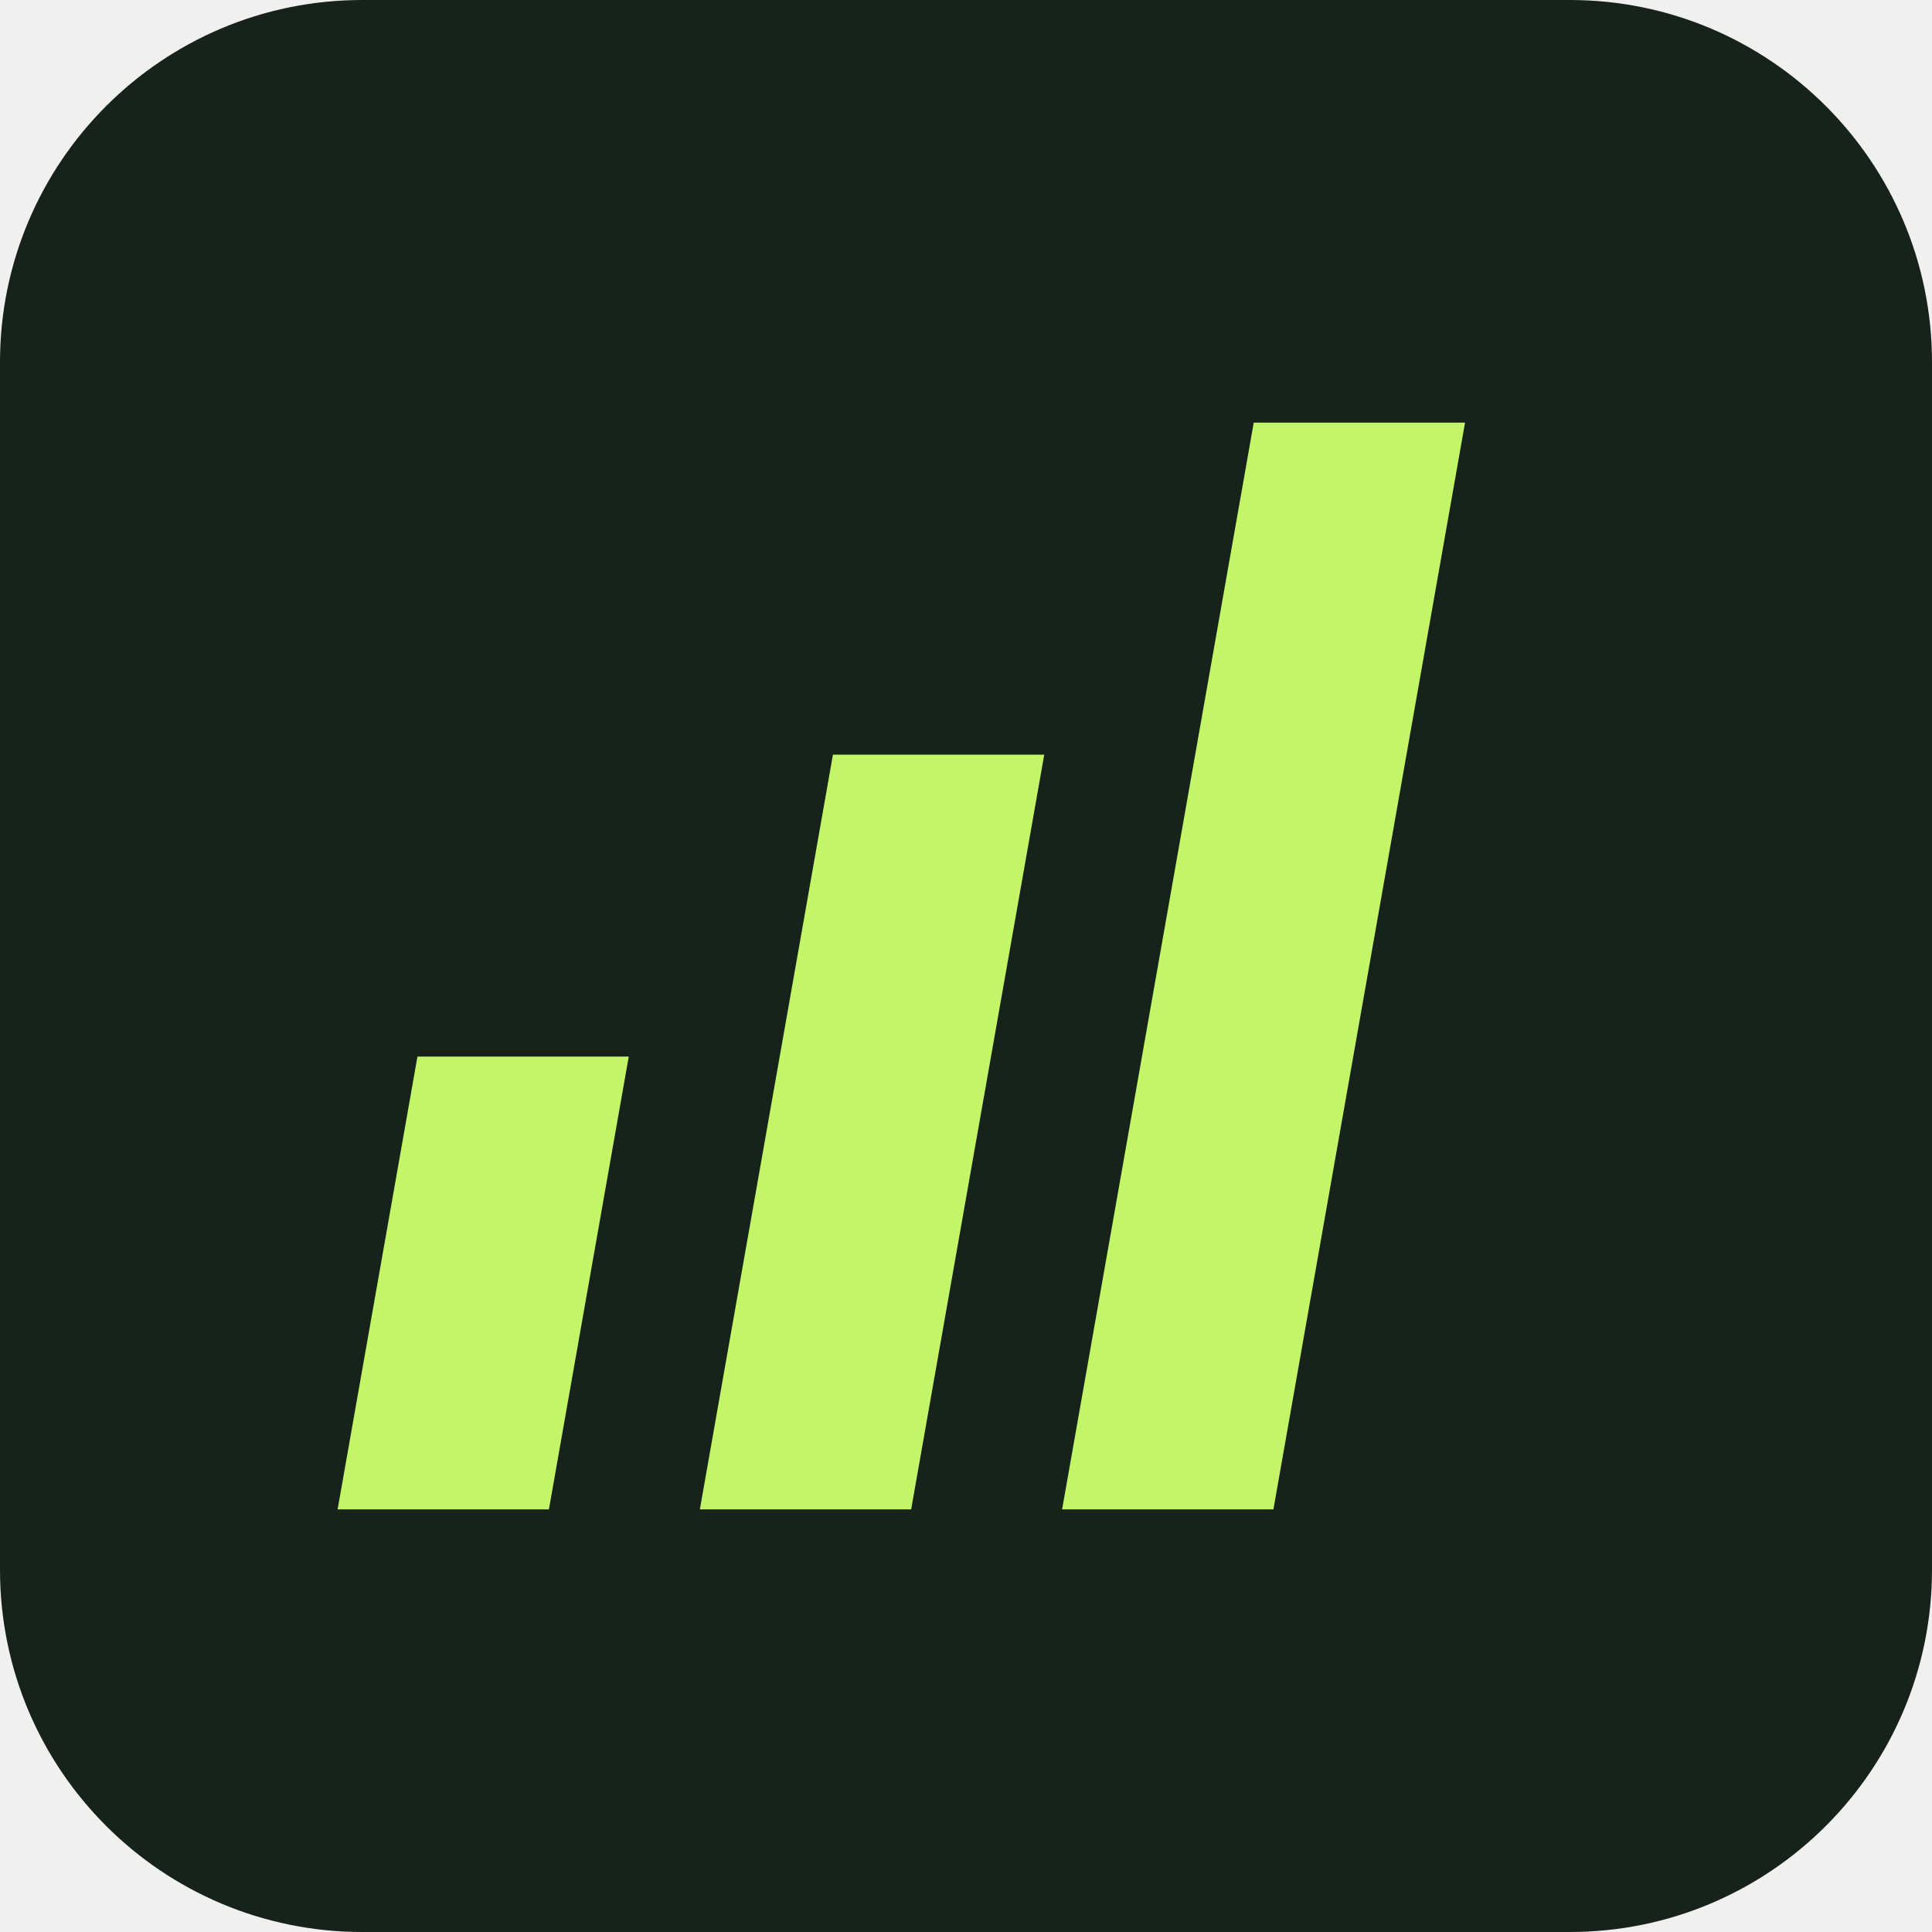
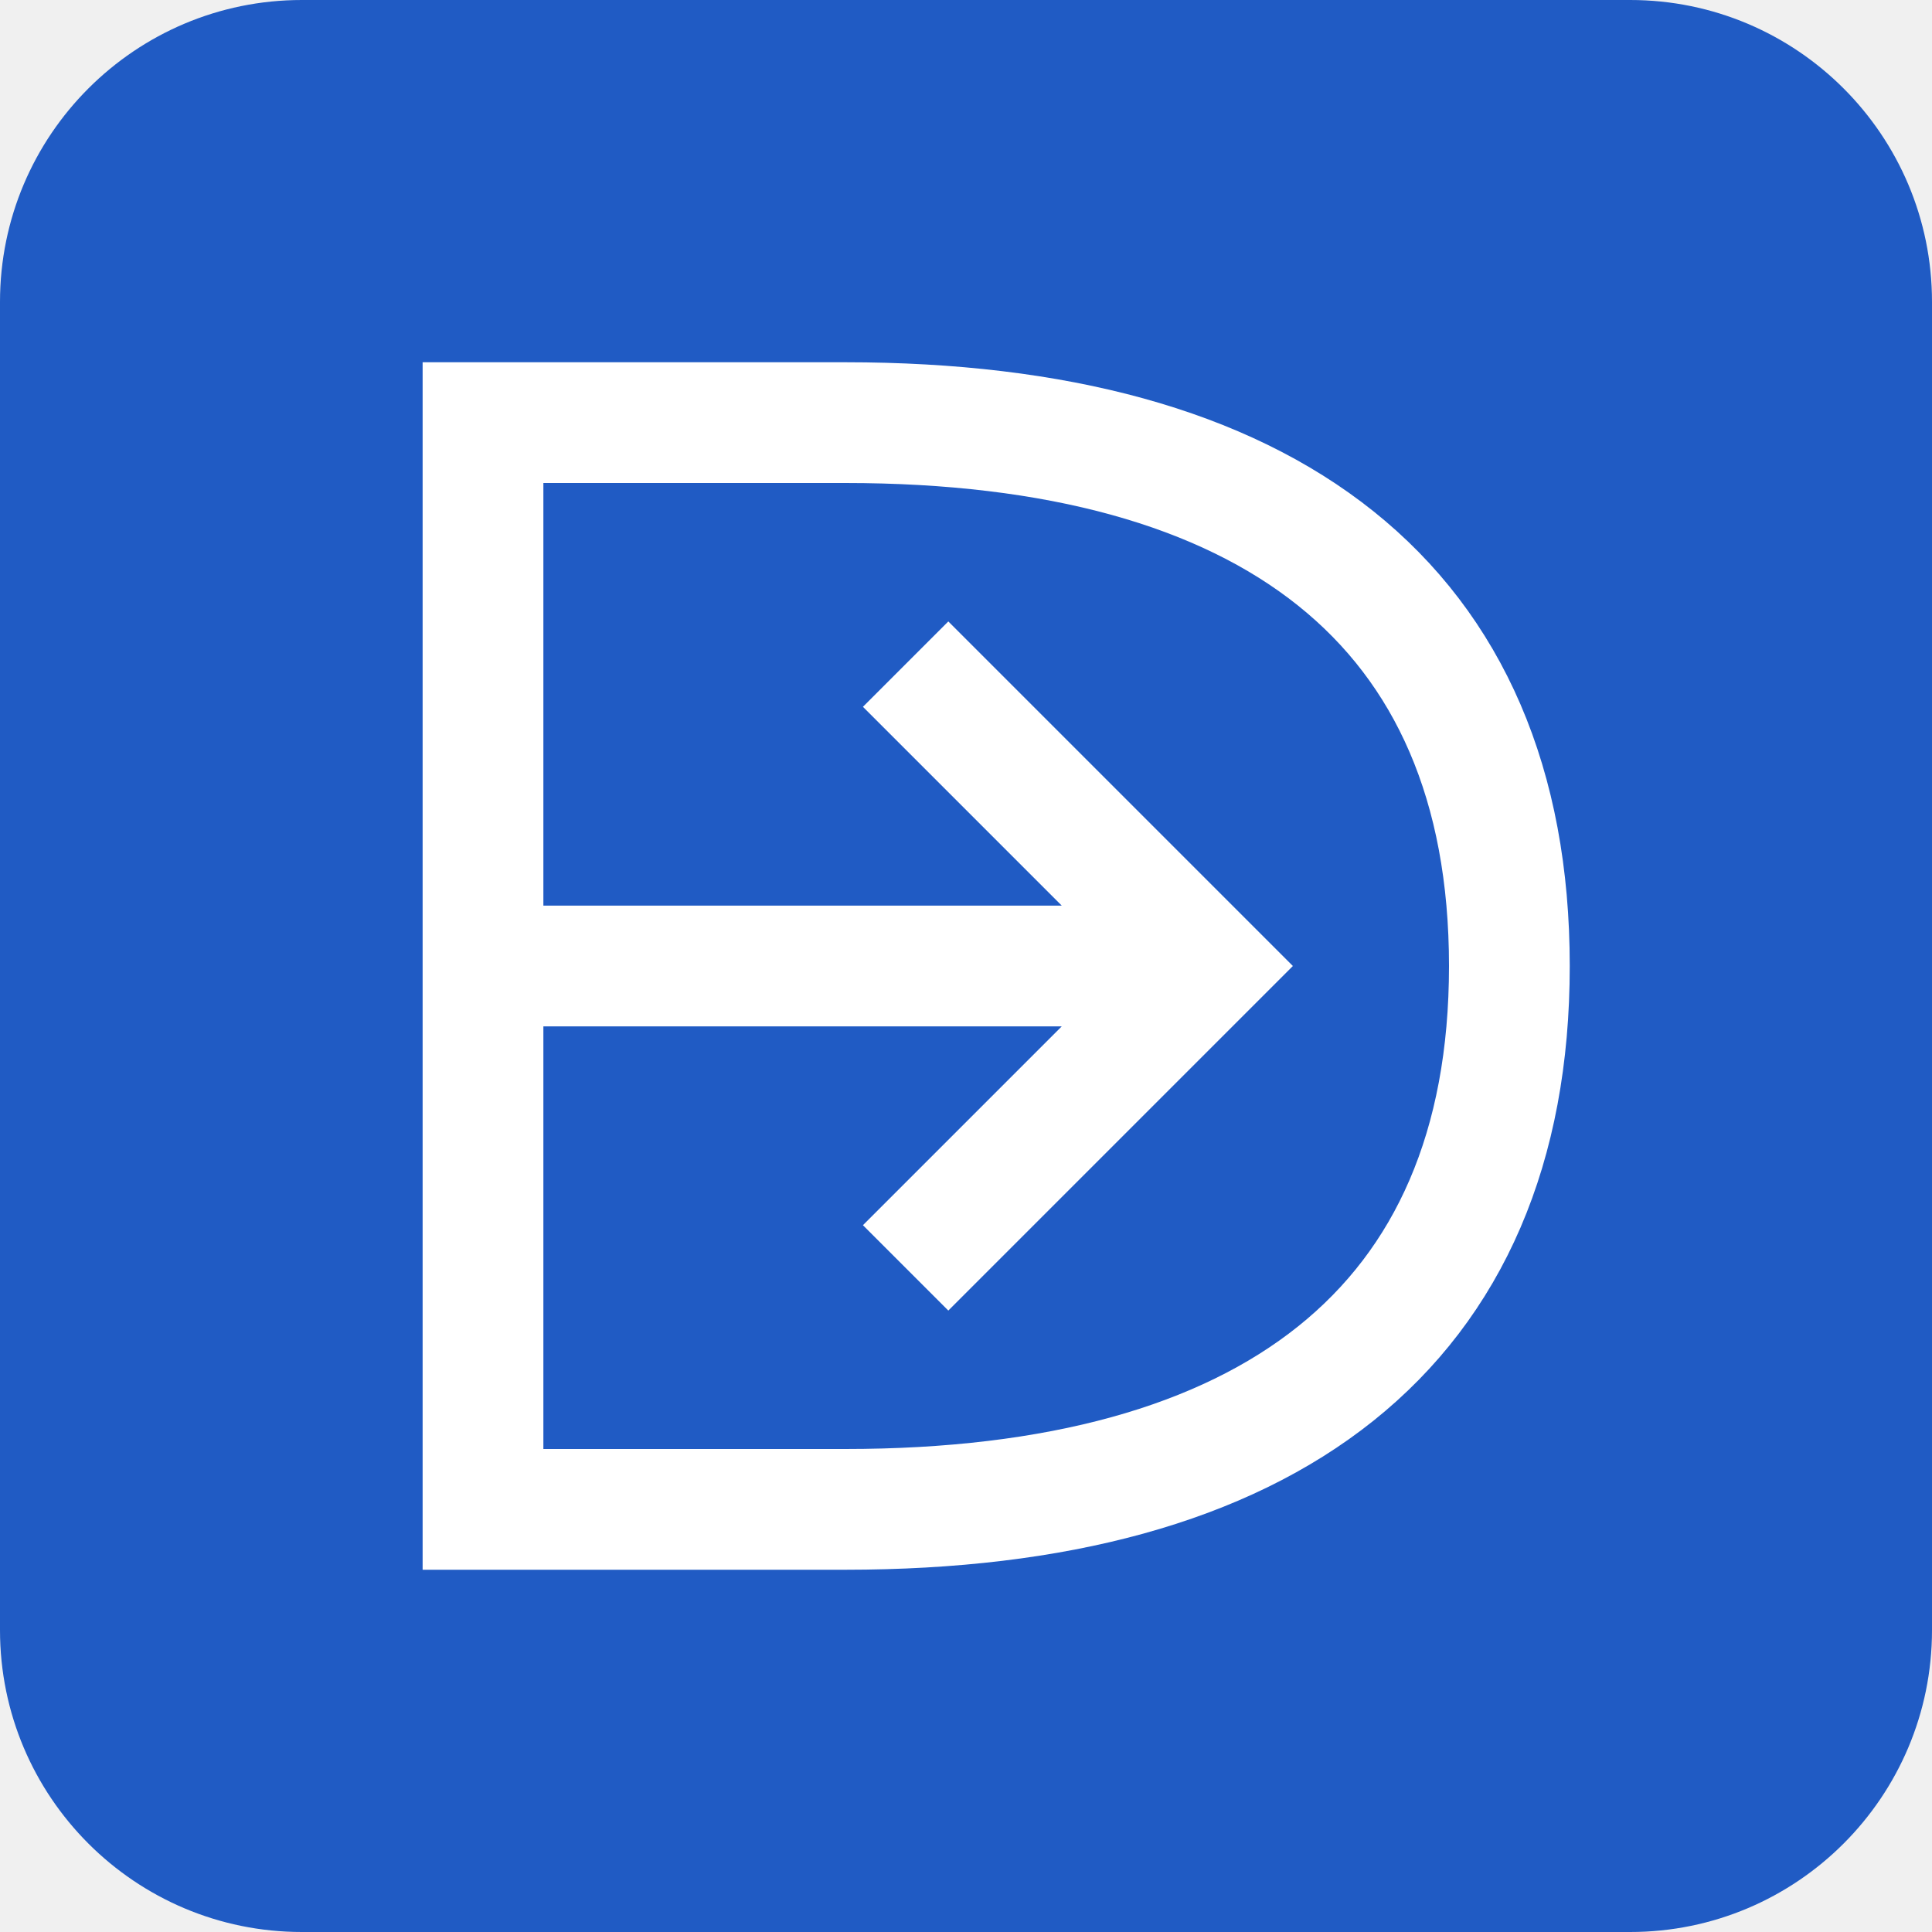
- <svg xmlns="http://www.w3.org/2000/svg" viewBox="0 0 64 64">
-   <rect width="64" height="64" rx="12" fill="#17221b" />
-   <g fill="#c2f568" transform="skewX(-10)">
-     <path d="M20 35h7v15h-7zM32 25h7v25h-7zM44 14h7v36h-7z" />
-   </g>
+ <svg xmlns="http://www.w3.org/2000/svg" viewBox="0 0 32 32">
+   <rect width="32" height="32" rx="5" fill="#205bc4" />
+   <path d="M8 7h6c7 0 11 3 11 9s-4 9-11 9H8Z" fill="none" stroke="white" stroke-width="2" />
+   <path d="M8 16h12m-5-5 5 5-5 5" fill="none" stroke="white" stroke-width="2" />
</svg>
